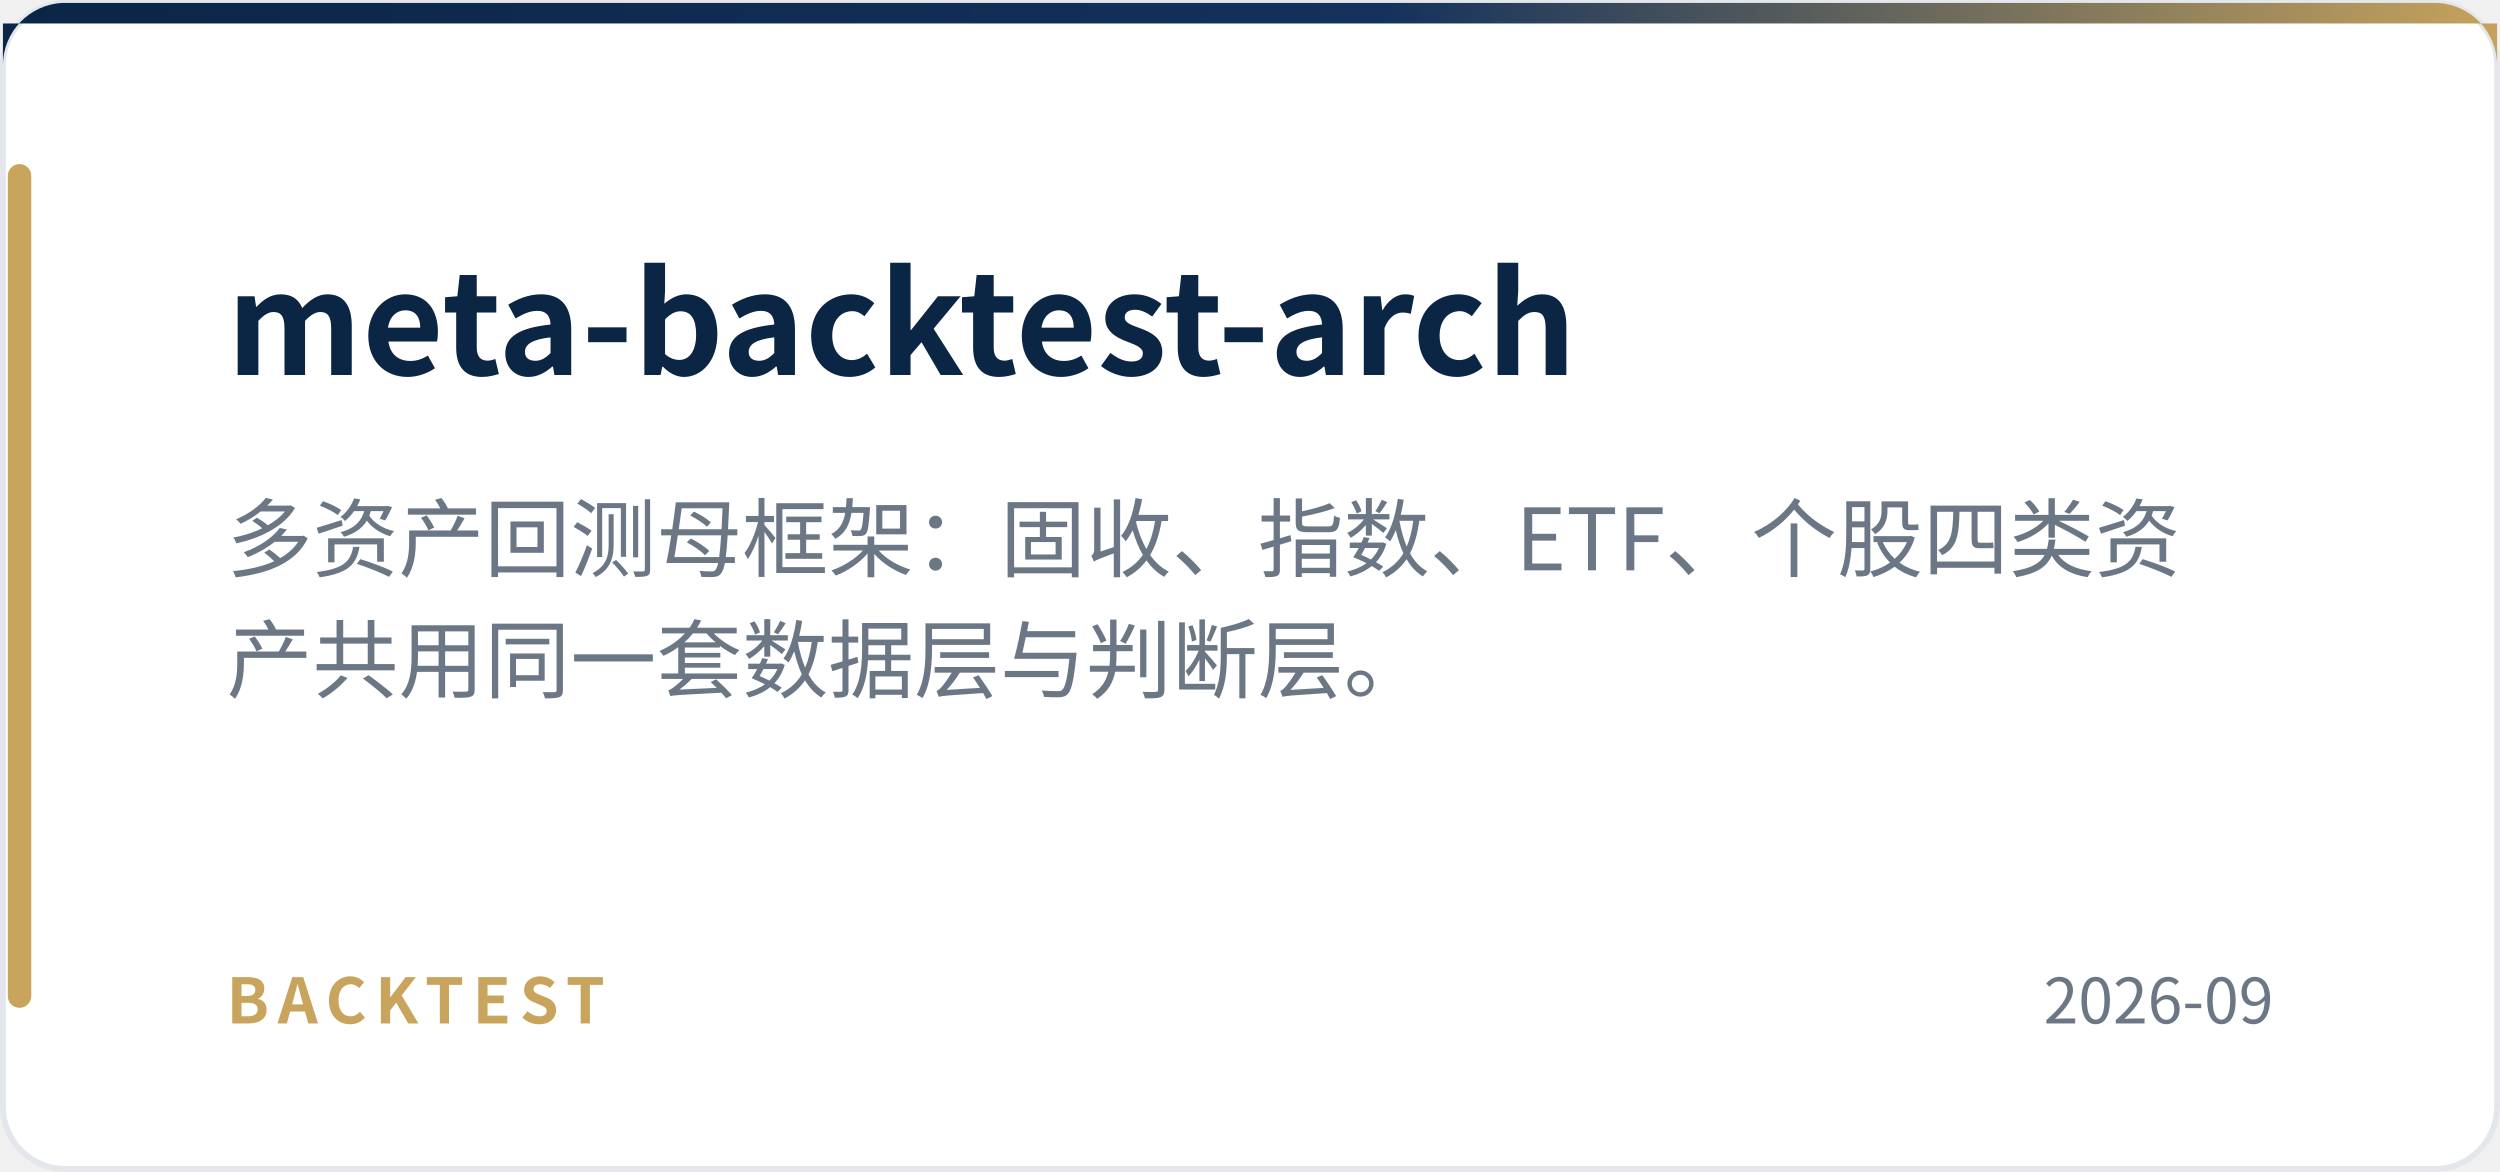
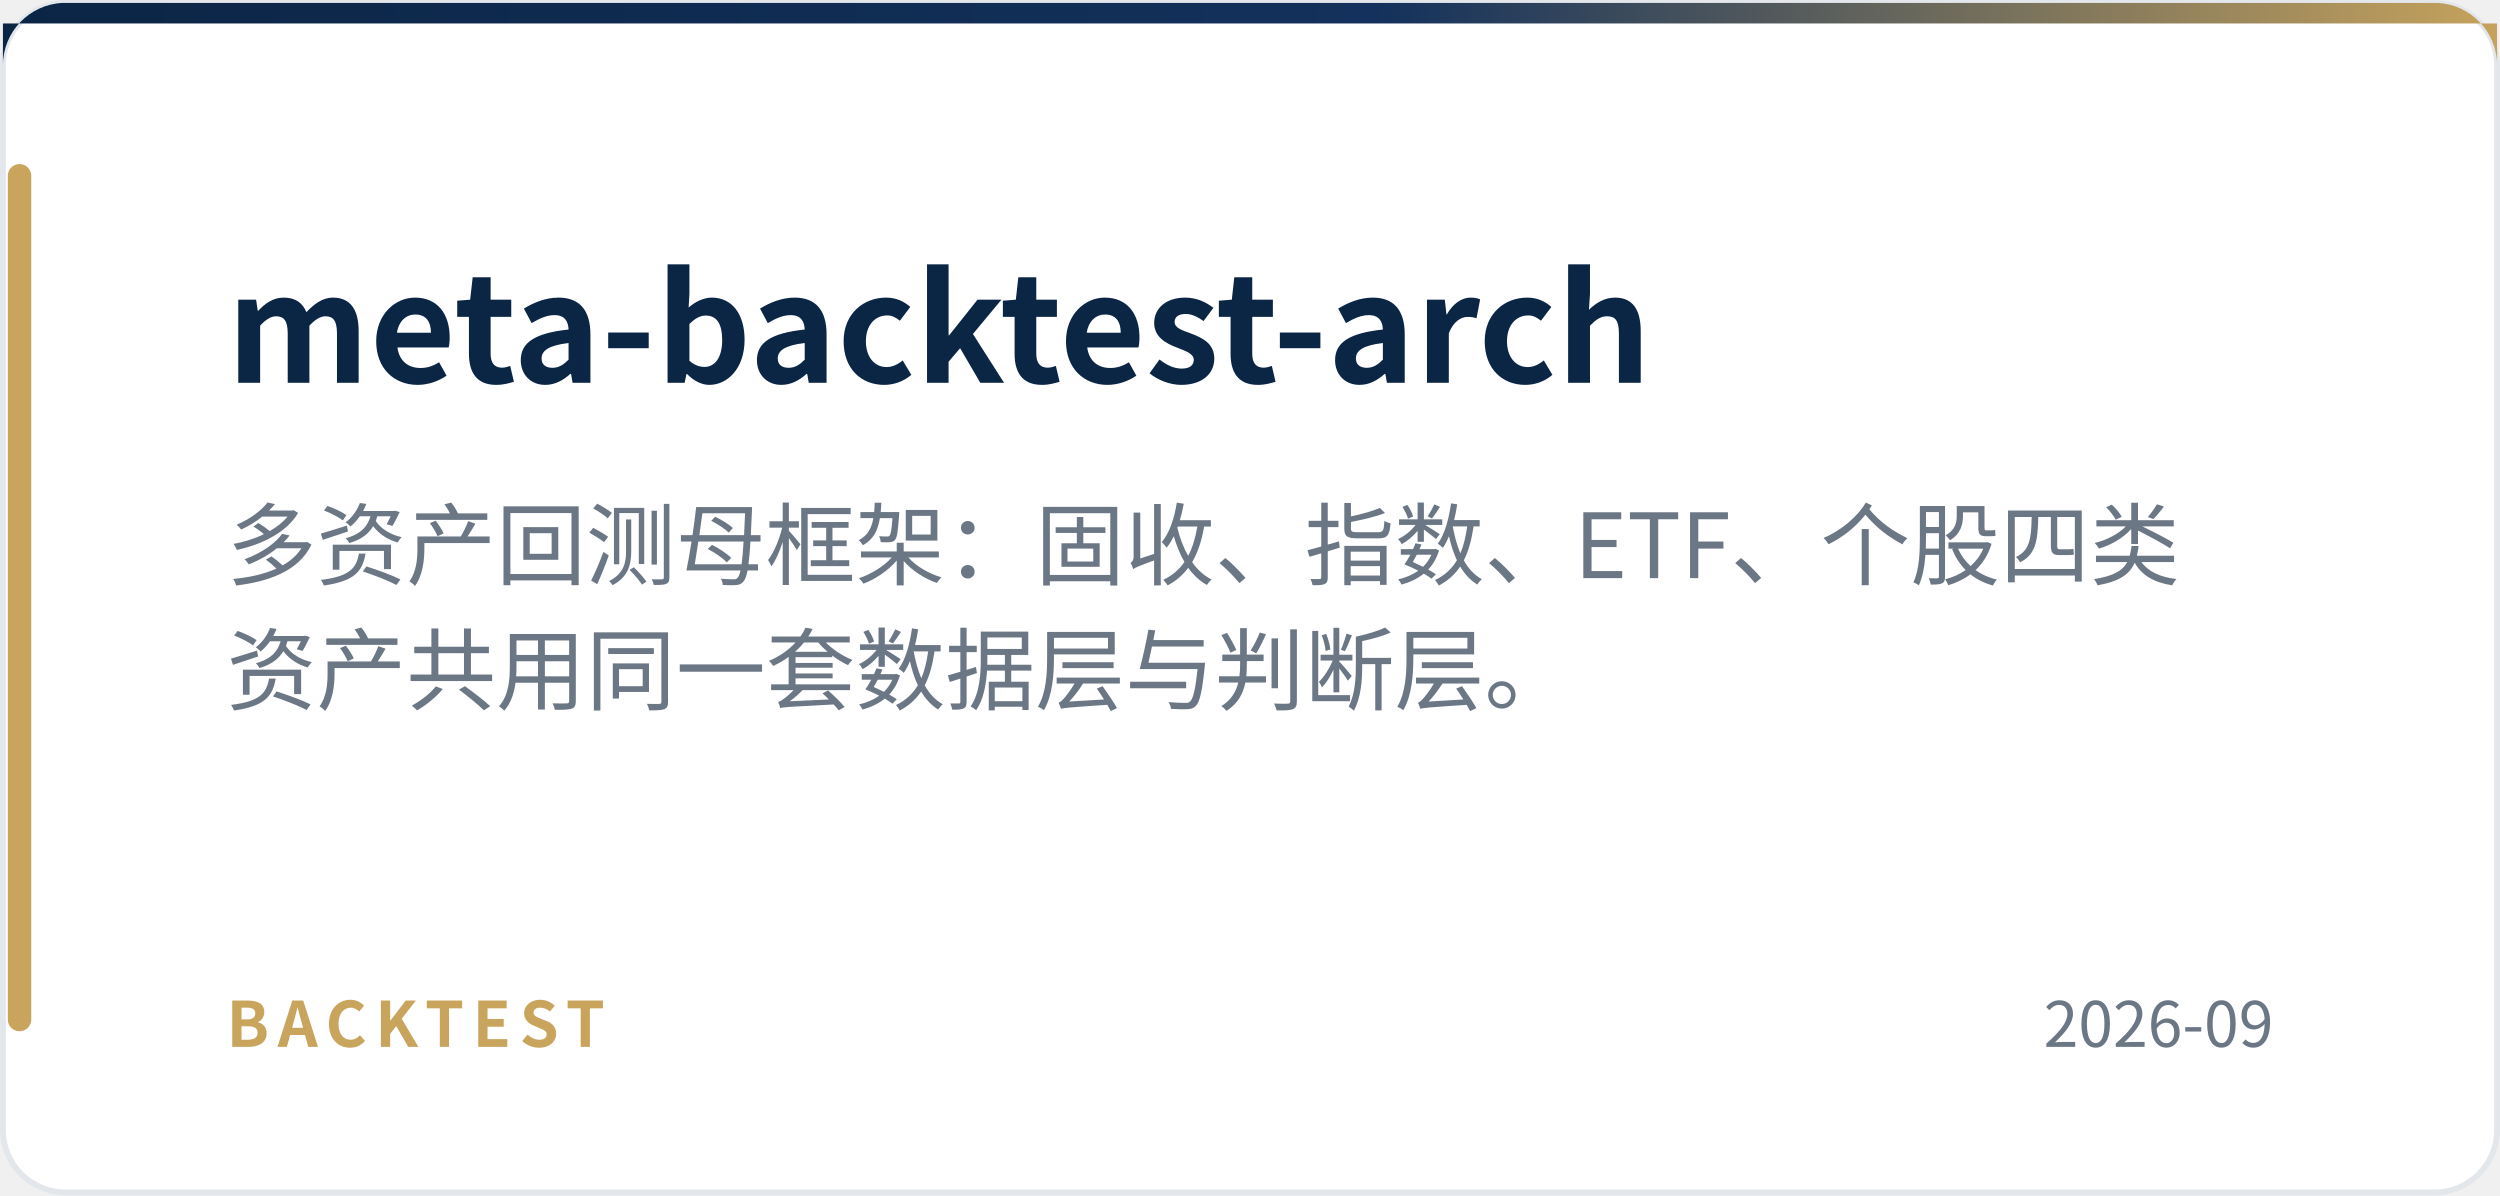
- <svg xmlns="http://www.w3.org/2000/svg" width="640" height="300" viewBox="0 0 640 300" role="img" aria-label="meta-backtest-arch 多资产回测母框架：固收、指数、ETF、个股四类资产共用同一套数据层与判断层。">
+ <svg xmlns="http://www.w3.org/2000/svg" width="640" height="306" viewBox="0 0 640 306" role="img" aria-label="meta-backtest-arch 多资产回测母框架：固收、指数、ETF、个股四类资产共用同一套数据层与判断层。">
  <defs>
    <linearGradient id="grad4638d372ee" x1="0" y1="0" x2="1" y2="0">
      <stop offset="0" stop-color="#0b2545" />
      <stop offset="0.55" stop-color="#13315c" />
      <stop offset="1" stop-color="#c8a45c" />
    </linearGradient>
  </defs>
-   <rect x="0.75" y="0.75" width="638.5" height="298.5" rx="16" fill="#ffffff" stroke="#e3e7ec" stroke-width="1.5" />
+   <rect x="0.75" y="0.75" width="638.5" height="304.5" rx="16" fill="#ffffff" stroke="#e3e7ec" stroke-width="1.5" />
  <path d="M16 0.75 H624 A16 16 0 0 1 639.25 16.75 V6 H0.75 V16.75 A16 16 0 0 1 16 0.75 Z" fill="url(#grad4638d372ee)" />
-   <rect x="2" y="42" width="6" height="216" rx="3" fill="#c8a45c" />
-   <text x="58.0" y="96.0" font-family="-apple-system,BlinkMacSystemFont,'Segoe UI','PingFang SC','Hiragino Sans GB','Microsoft YaHei','Source Han Sans SC','Noto Sans CJK SC',sans-serif" font-size="36" font-weight="700" fill="#0b2545">meta-backtest-arch</text>
-   <text x="58.0" y="146.0" font-family="-apple-system,BlinkMacSystemFont,'Segoe UI','PingFang SC','Hiragino Sans GB','Microsoft YaHei','Source Han Sans SC','Noto Sans CJK SC',sans-serif" font-size="22" font-weight="400" fill="#6b7785">多资产回测母框架：固收、指数、ETF、个股四类资</text>
-   <text x="58.0" y="177.0" font-family="-apple-system,BlinkMacSystemFont,'Segoe UI','PingFang SC','Hiragino Sans GB','Microsoft YaHei','Source Han Sans SC','Noto Sans CJK SC',sans-serif" font-size="22" font-weight="400" fill="#6b7785">产共用同一套数据层与判断层。</text>
-   <text x="58.0" y="262.0" font-family="-apple-system,BlinkMacSystemFont,'Segoe UI','PingFang SC','Hiragino Sans GB','Microsoft YaHei','Source Han Sans SC','Noto Sans CJK SC',sans-serif" font-size="16" font-weight="700" fill="#c8a45c" letter-spacing="2.2">BACKTEST</text>
-   <text x="582.0" y="262.0" font-family="-apple-system,BlinkMacSystemFont,'Segoe UI','PingFang SC','Hiragino Sans GB','Microsoft YaHei','Source Han Sans SC','Noto Sans CJK SC',sans-serif" font-size="16" font-weight="500" fill="#6b7785" text-anchor="end">2026-09</text>
+   <rect x="2" y="42" width="6" height="222" rx="3" fill="#c8a45c" />
+   <text x="58.0" y="98.0" font-family="-apple-system,BlinkMacSystemFont,'Segoe UI','PingFang SC','Hiragino Sans GB','Microsoft YaHei','Source Han Sans SC','Noto Sans CJK SC',sans-serif" font-size="38" font-weight="700" fill="#0b2545">meta-backtest-arch</text>
+   <text x="58.0" y="148.0" font-family="-apple-system,BlinkMacSystemFont,'Segoe UI','PingFang SC','Hiragino Sans GB','Microsoft YaHei','Source Han Sans SC','Noto Sans CJK SC',sans-serif" font-size="23" font-weight="400" fill="#6b7785">多资产回测母框架：固收、指数、ETF、个股四类</text>
+   <text x="58.0" y="180.0" font-family="-apple-system,BlinkMacSystemFont,'Segoe UI','PingFang SC','Hiragino Sans GB','Microsoft YaHei','Source Han Sans SC','Noto Sans CJK SC',sans-serif" font-size="23" font-weight="400" fill="#6b7785">资产共用同一套数据层与判断层。</text>
+   <text x="58.0" y="268.0" font-family="-apple-system,BlinkMacSystemFont,'Segoe UI','PingFang SC','Hiragino Sans GB','Microsoft YaHei','Source Han Sans SC','Noto Sans CJK SC',sans-serif" font-size="16" font-weight="700" fill="#c8a45c" letter-spacing="2.2">BACKTEST</text>
+   <text x="582.0" y="268.0" font-family="-apple-system,BlinkMacSystemFont,'Segoe UI','PingFang SC','Hiragino Sans GB','Microsoft YaHei','Source Han Sans SC','Noto Sans CJK SC',sans-serif" font-size="16" font-weight="500" fill="#6b7785" text-anchor="end">2026-09</text>
</svg>
